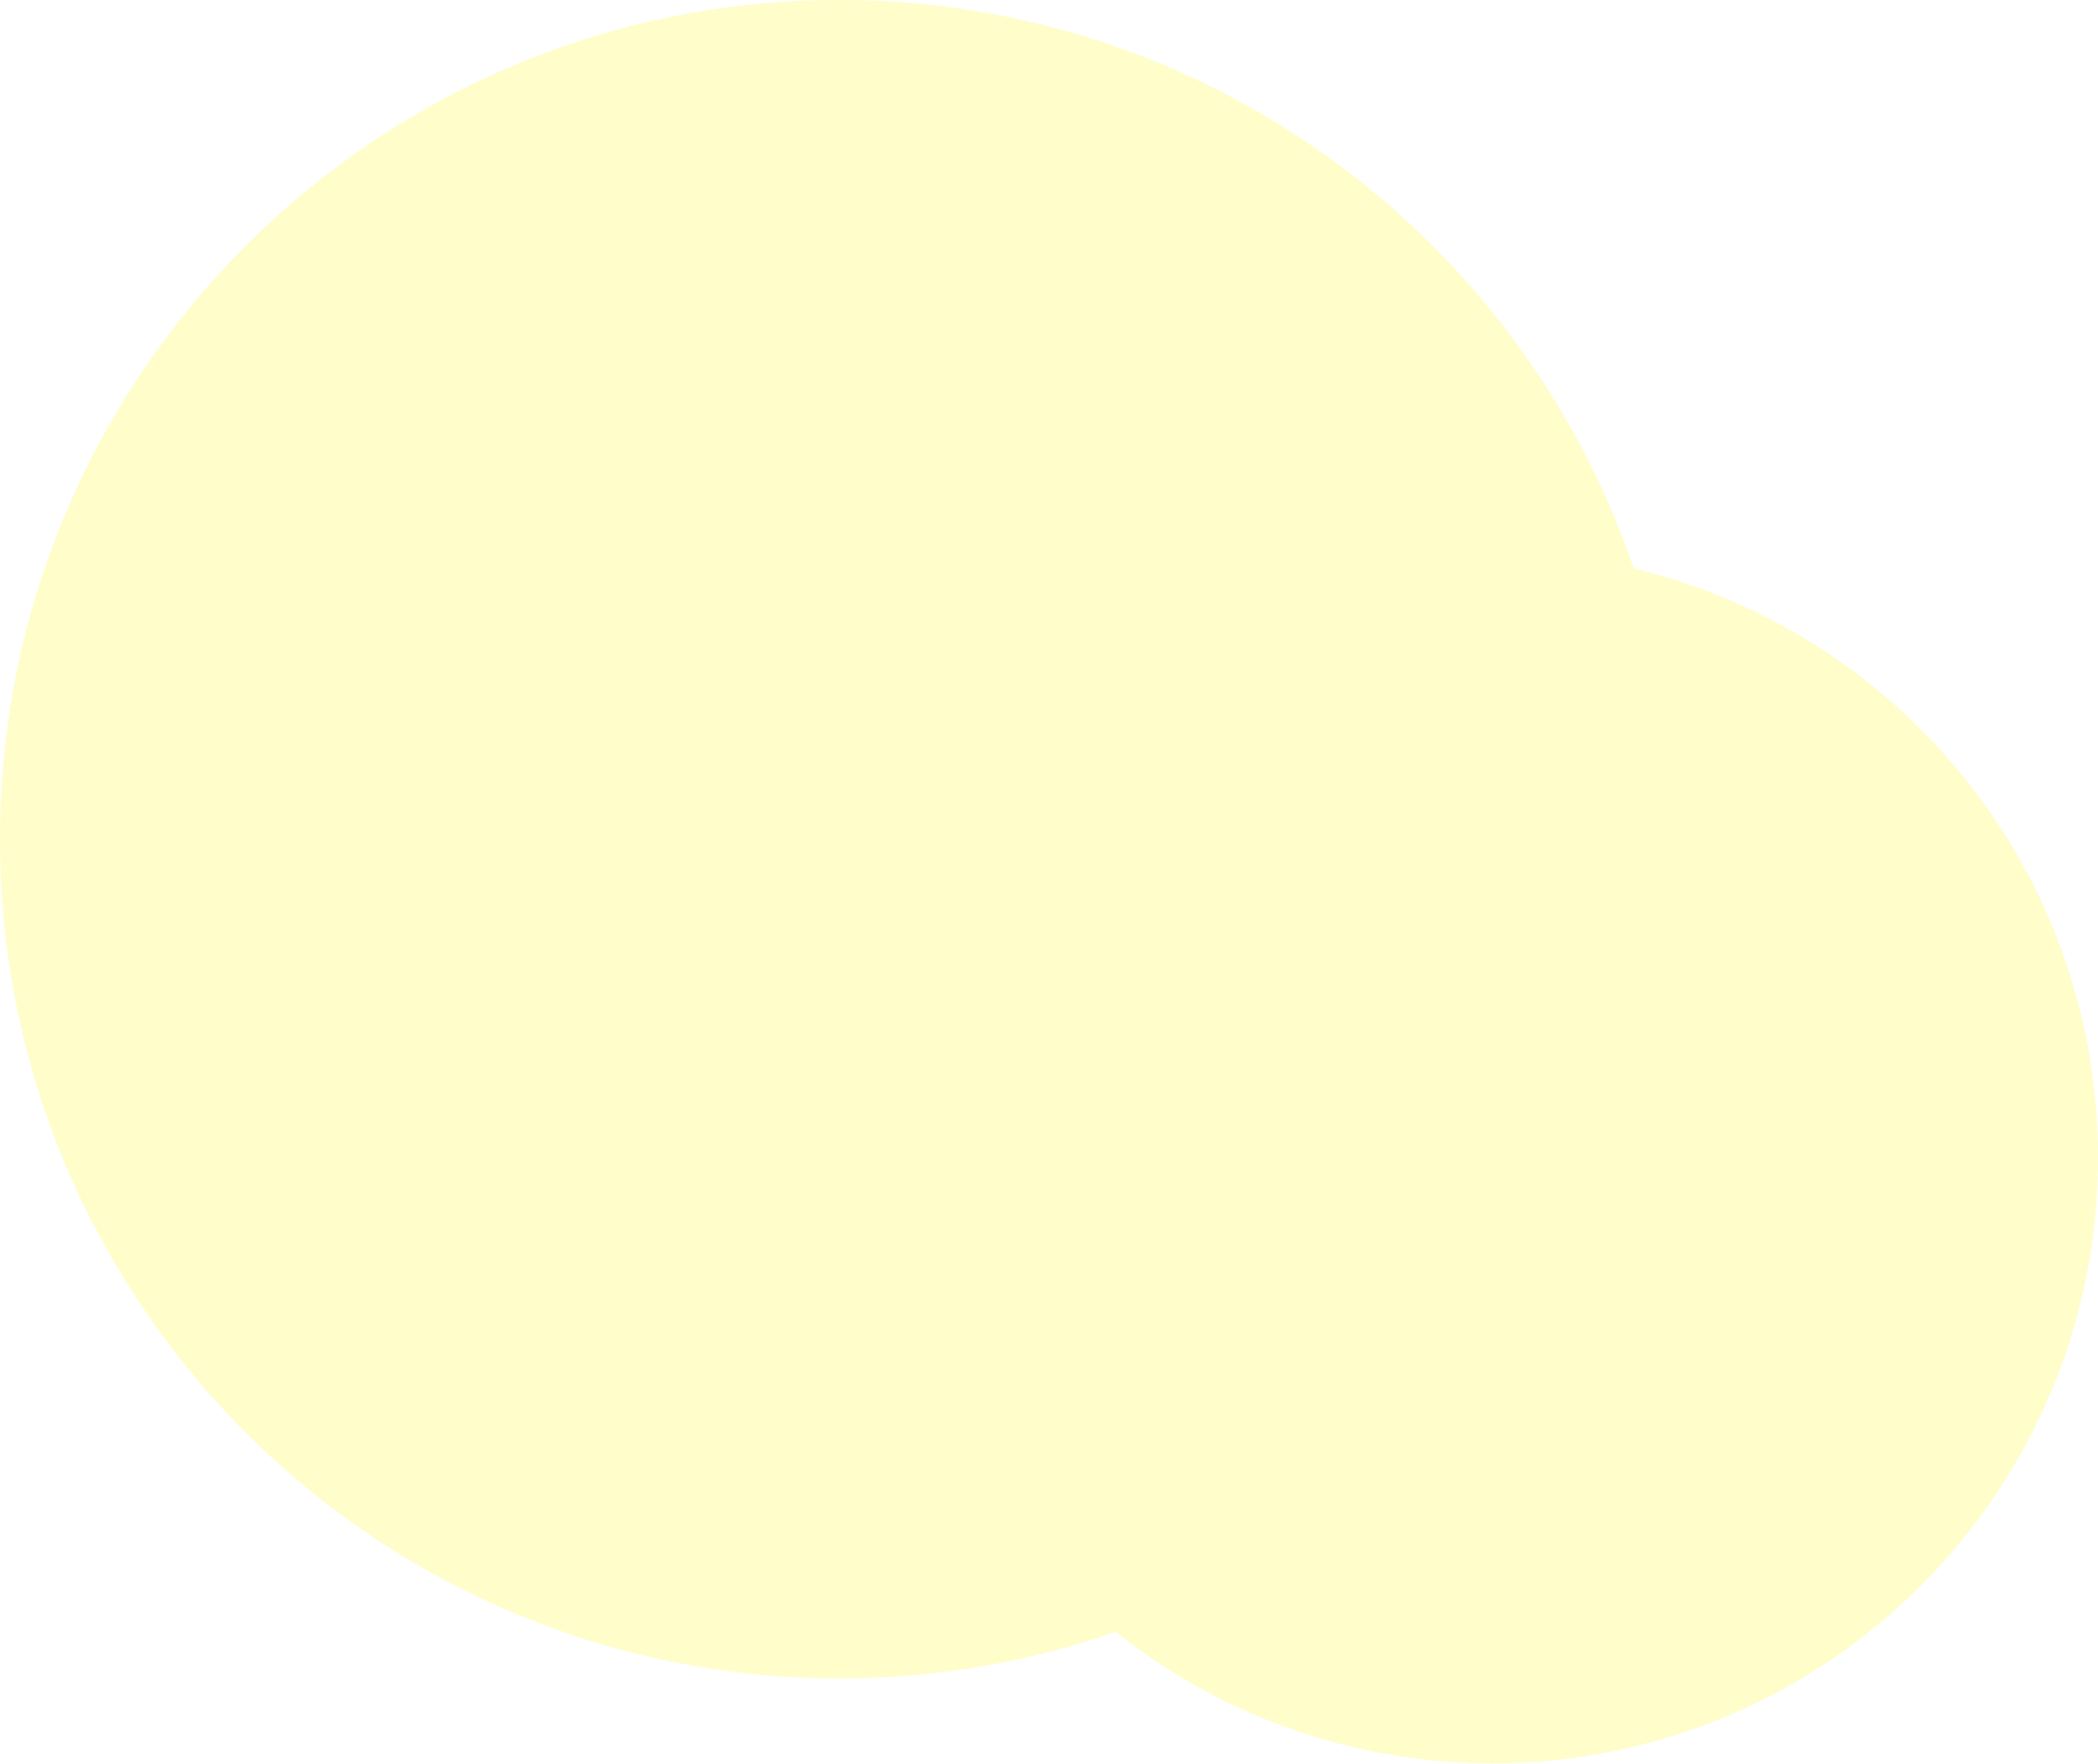
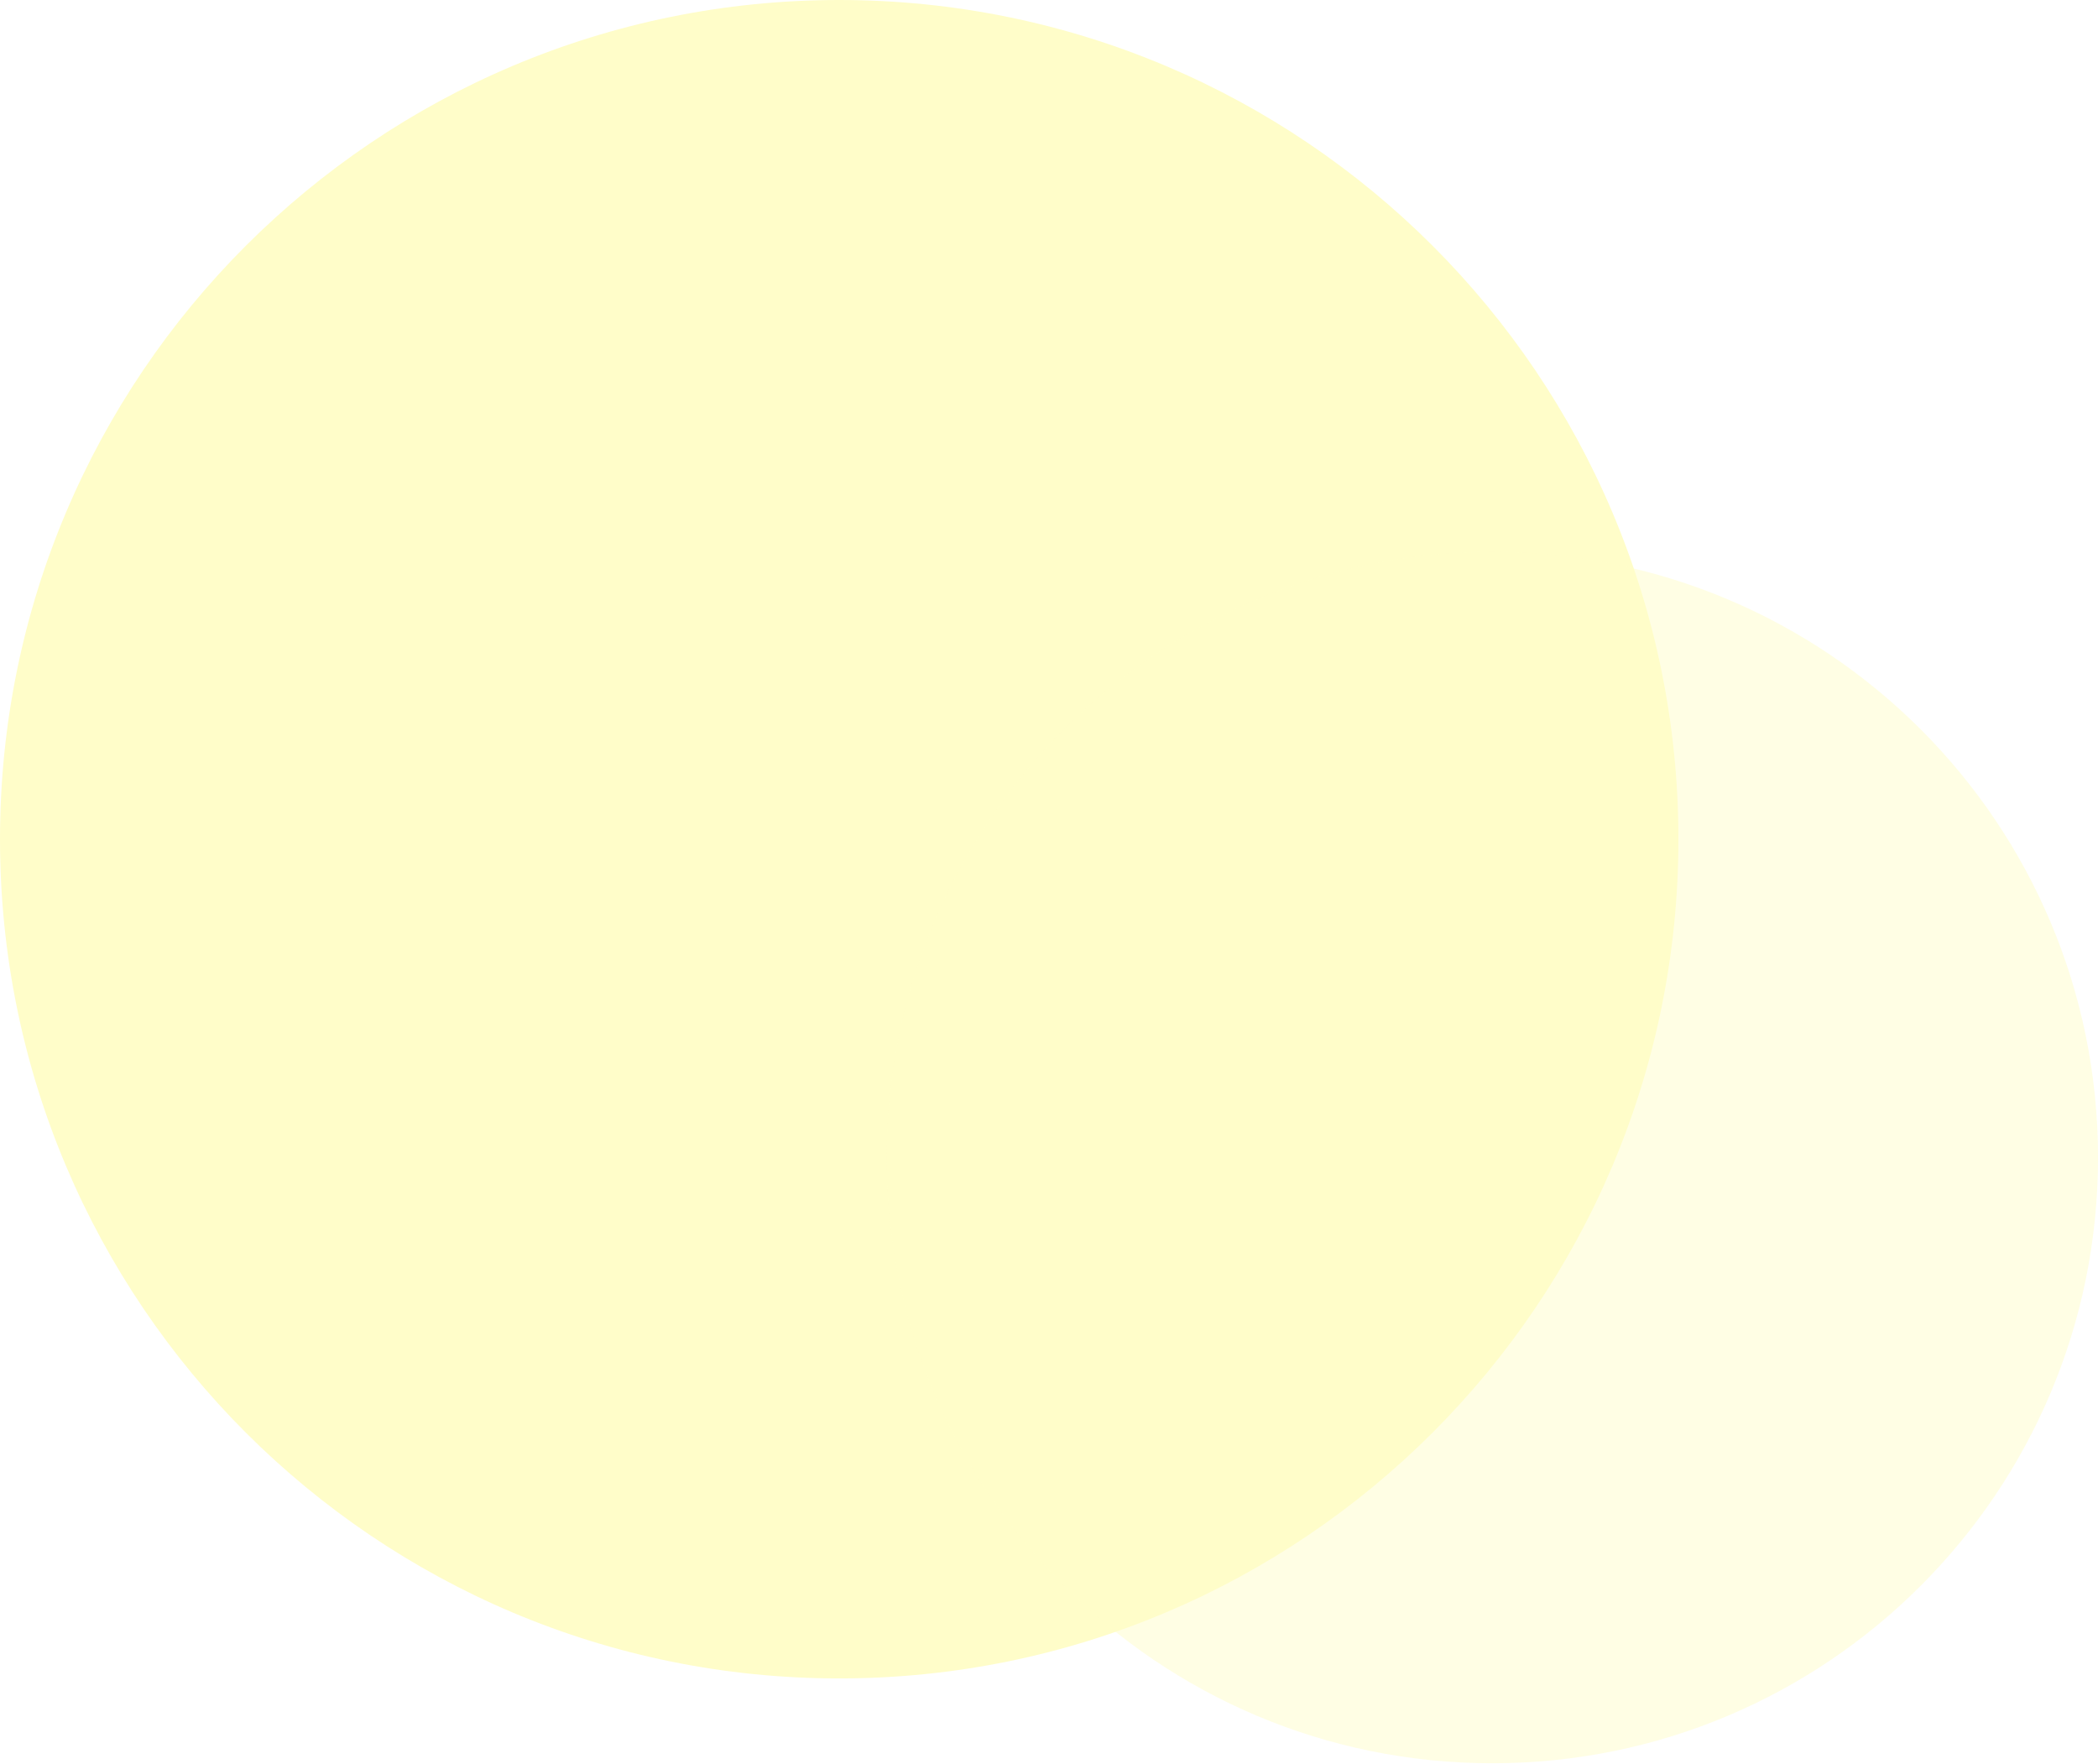
- <svg xmlns="http://www.w3.org/2000/svg" width="35" height="29.415" viewBox="0 0 35 29.415">
-   <g transform="translate(-585 -645.466)">
-     <circle cx="14" cy="14" r="14" transform="translate(585 645.466)" fill="#fffdc9" />
-     <circle cx="10.104" cy="10.104" r="10.104" transform="translate(599.792 654.673)" fill="#fffdc9" />
-   </g>
+ <svg xmlns="http://www.w3.org/2000/svg" id="Group_324" data-name="Group 324" width="66.274" height="55.7" viewBox="0 0 66.274 55.7">
+   <ellipse id="Ellipse_97" data-name="Ellipse 97" cx="26.51" cy="26.51" rx="26.51" ry="26.51" transform="translate(0)" fill="#fffdc9" />
+   <ellipse id="Ellipse_98" data-name="Ellipse 98" cx="19.133" cy="19.133" rx="19.133" ry="19.133" transform="translate(28.009 17.434)" fill="#fffdc9" opacity="0.5" />
</svg>
